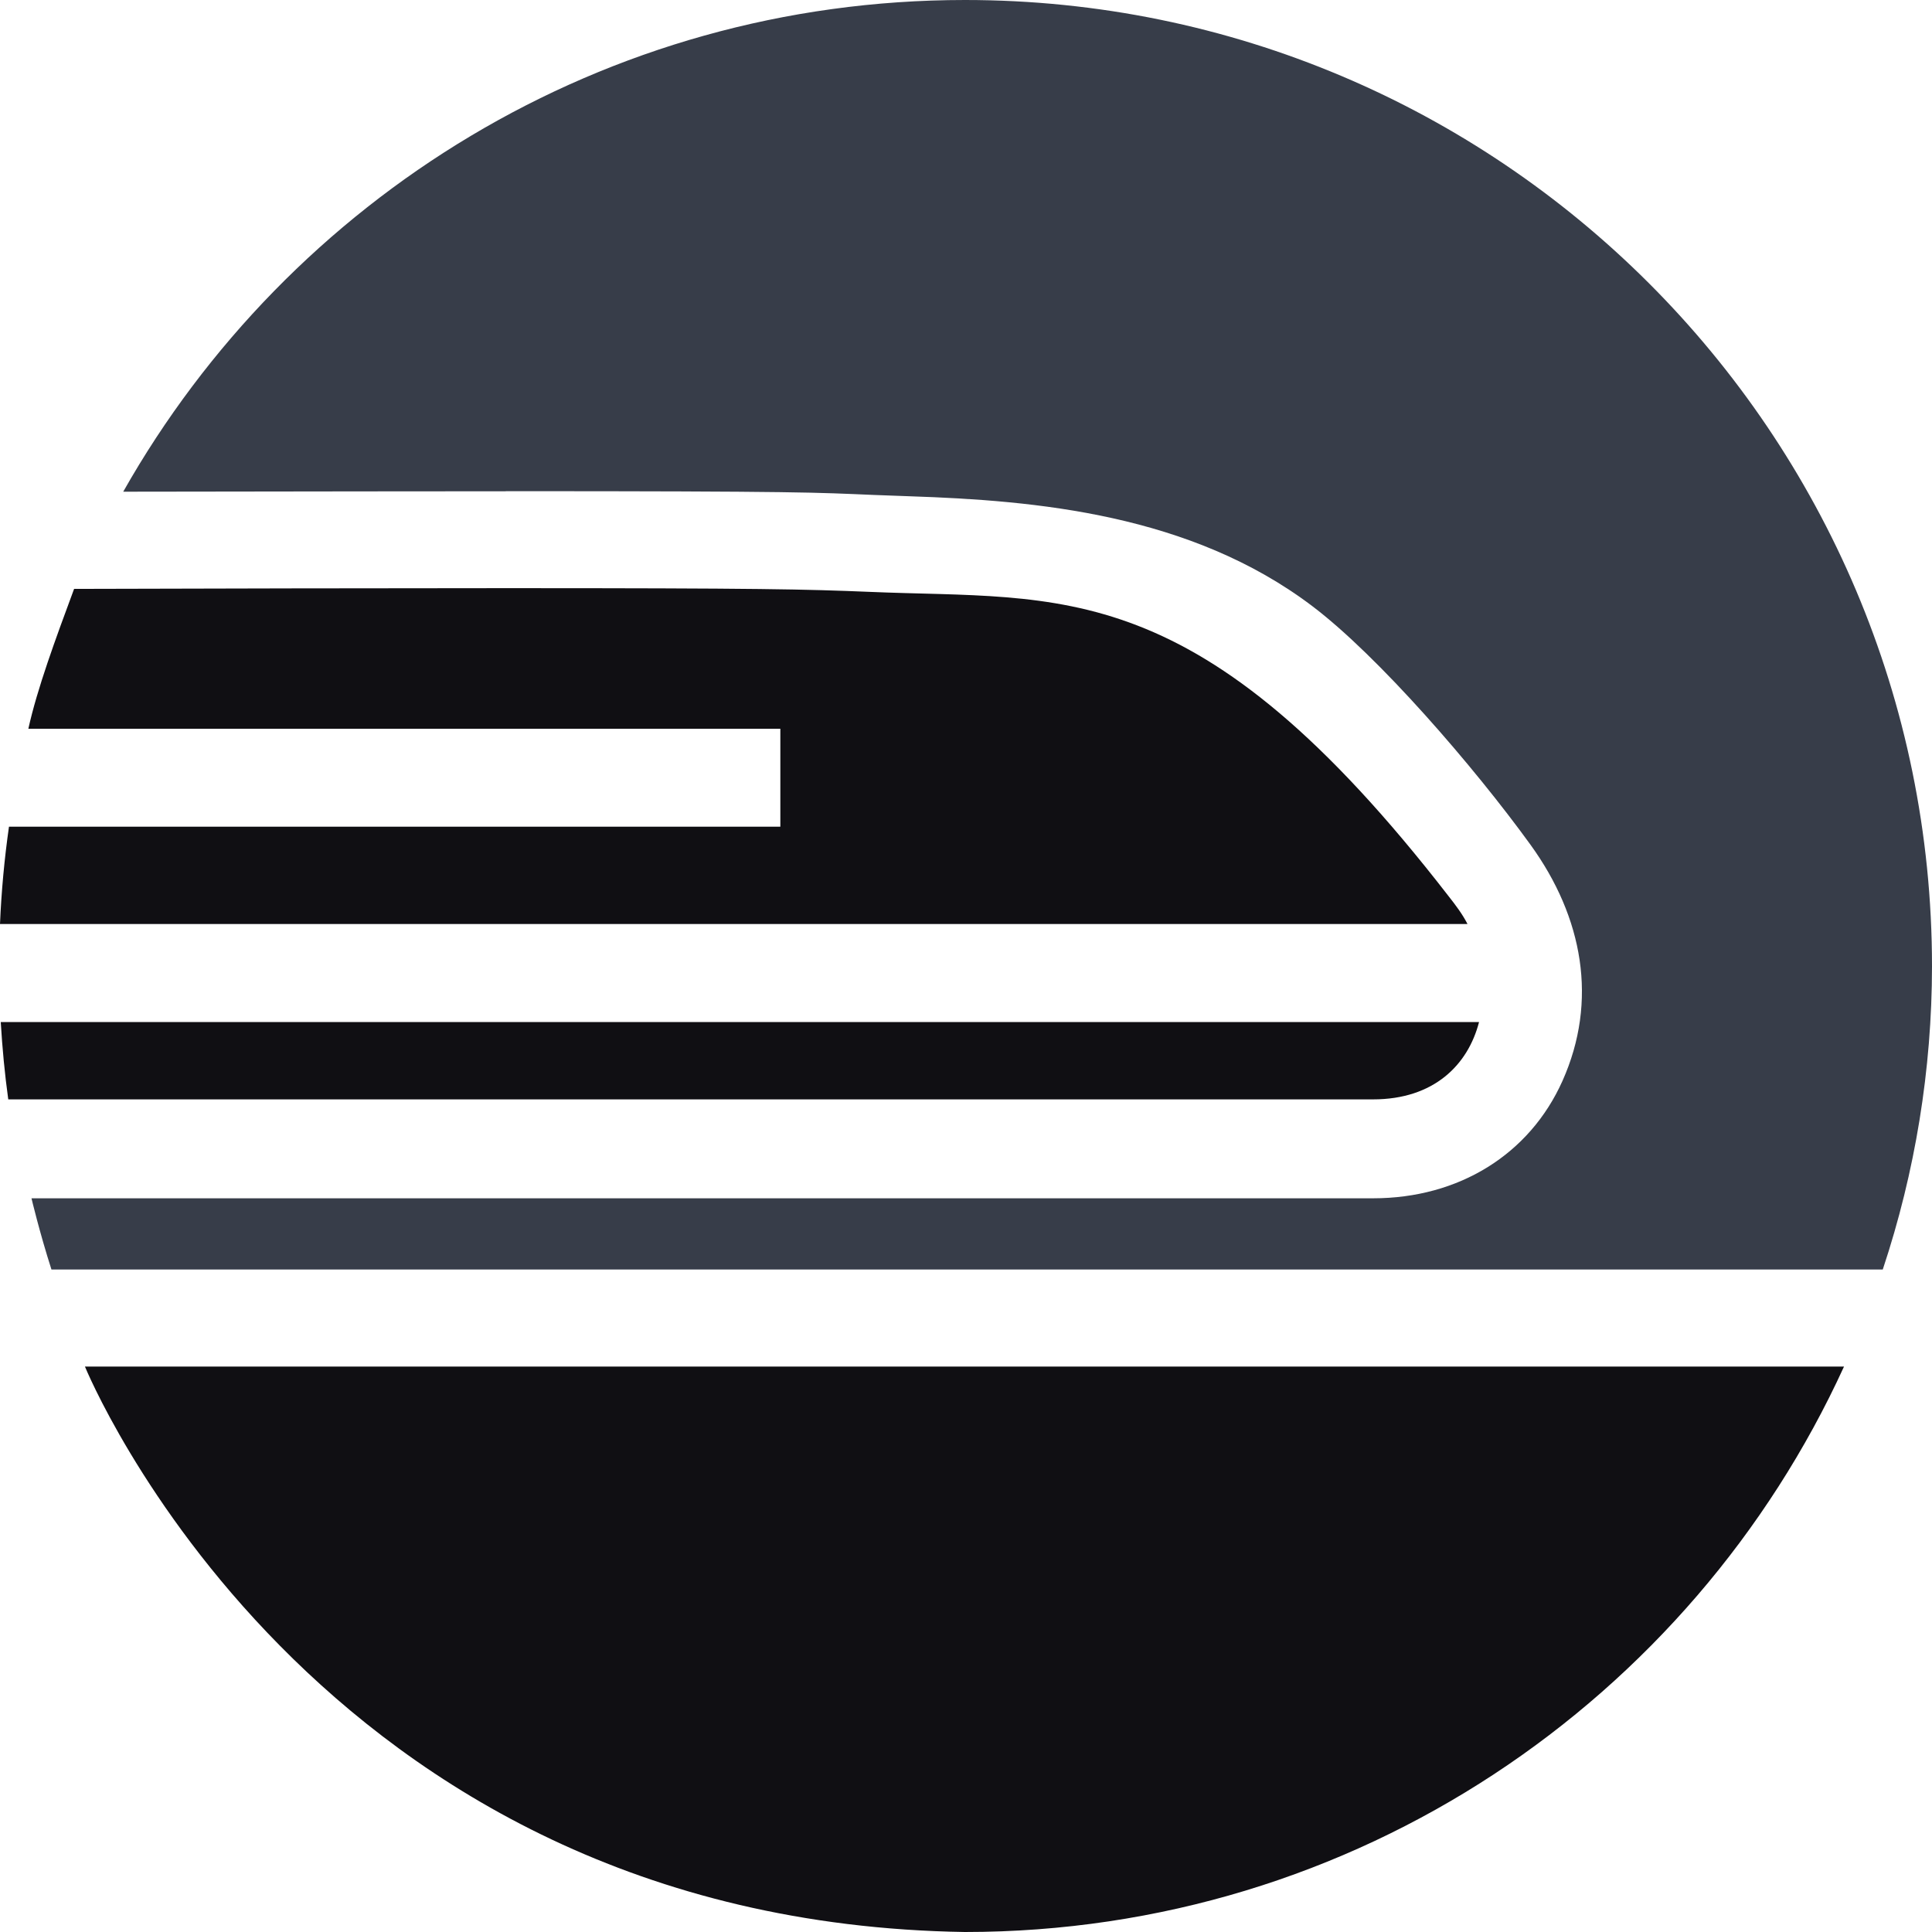
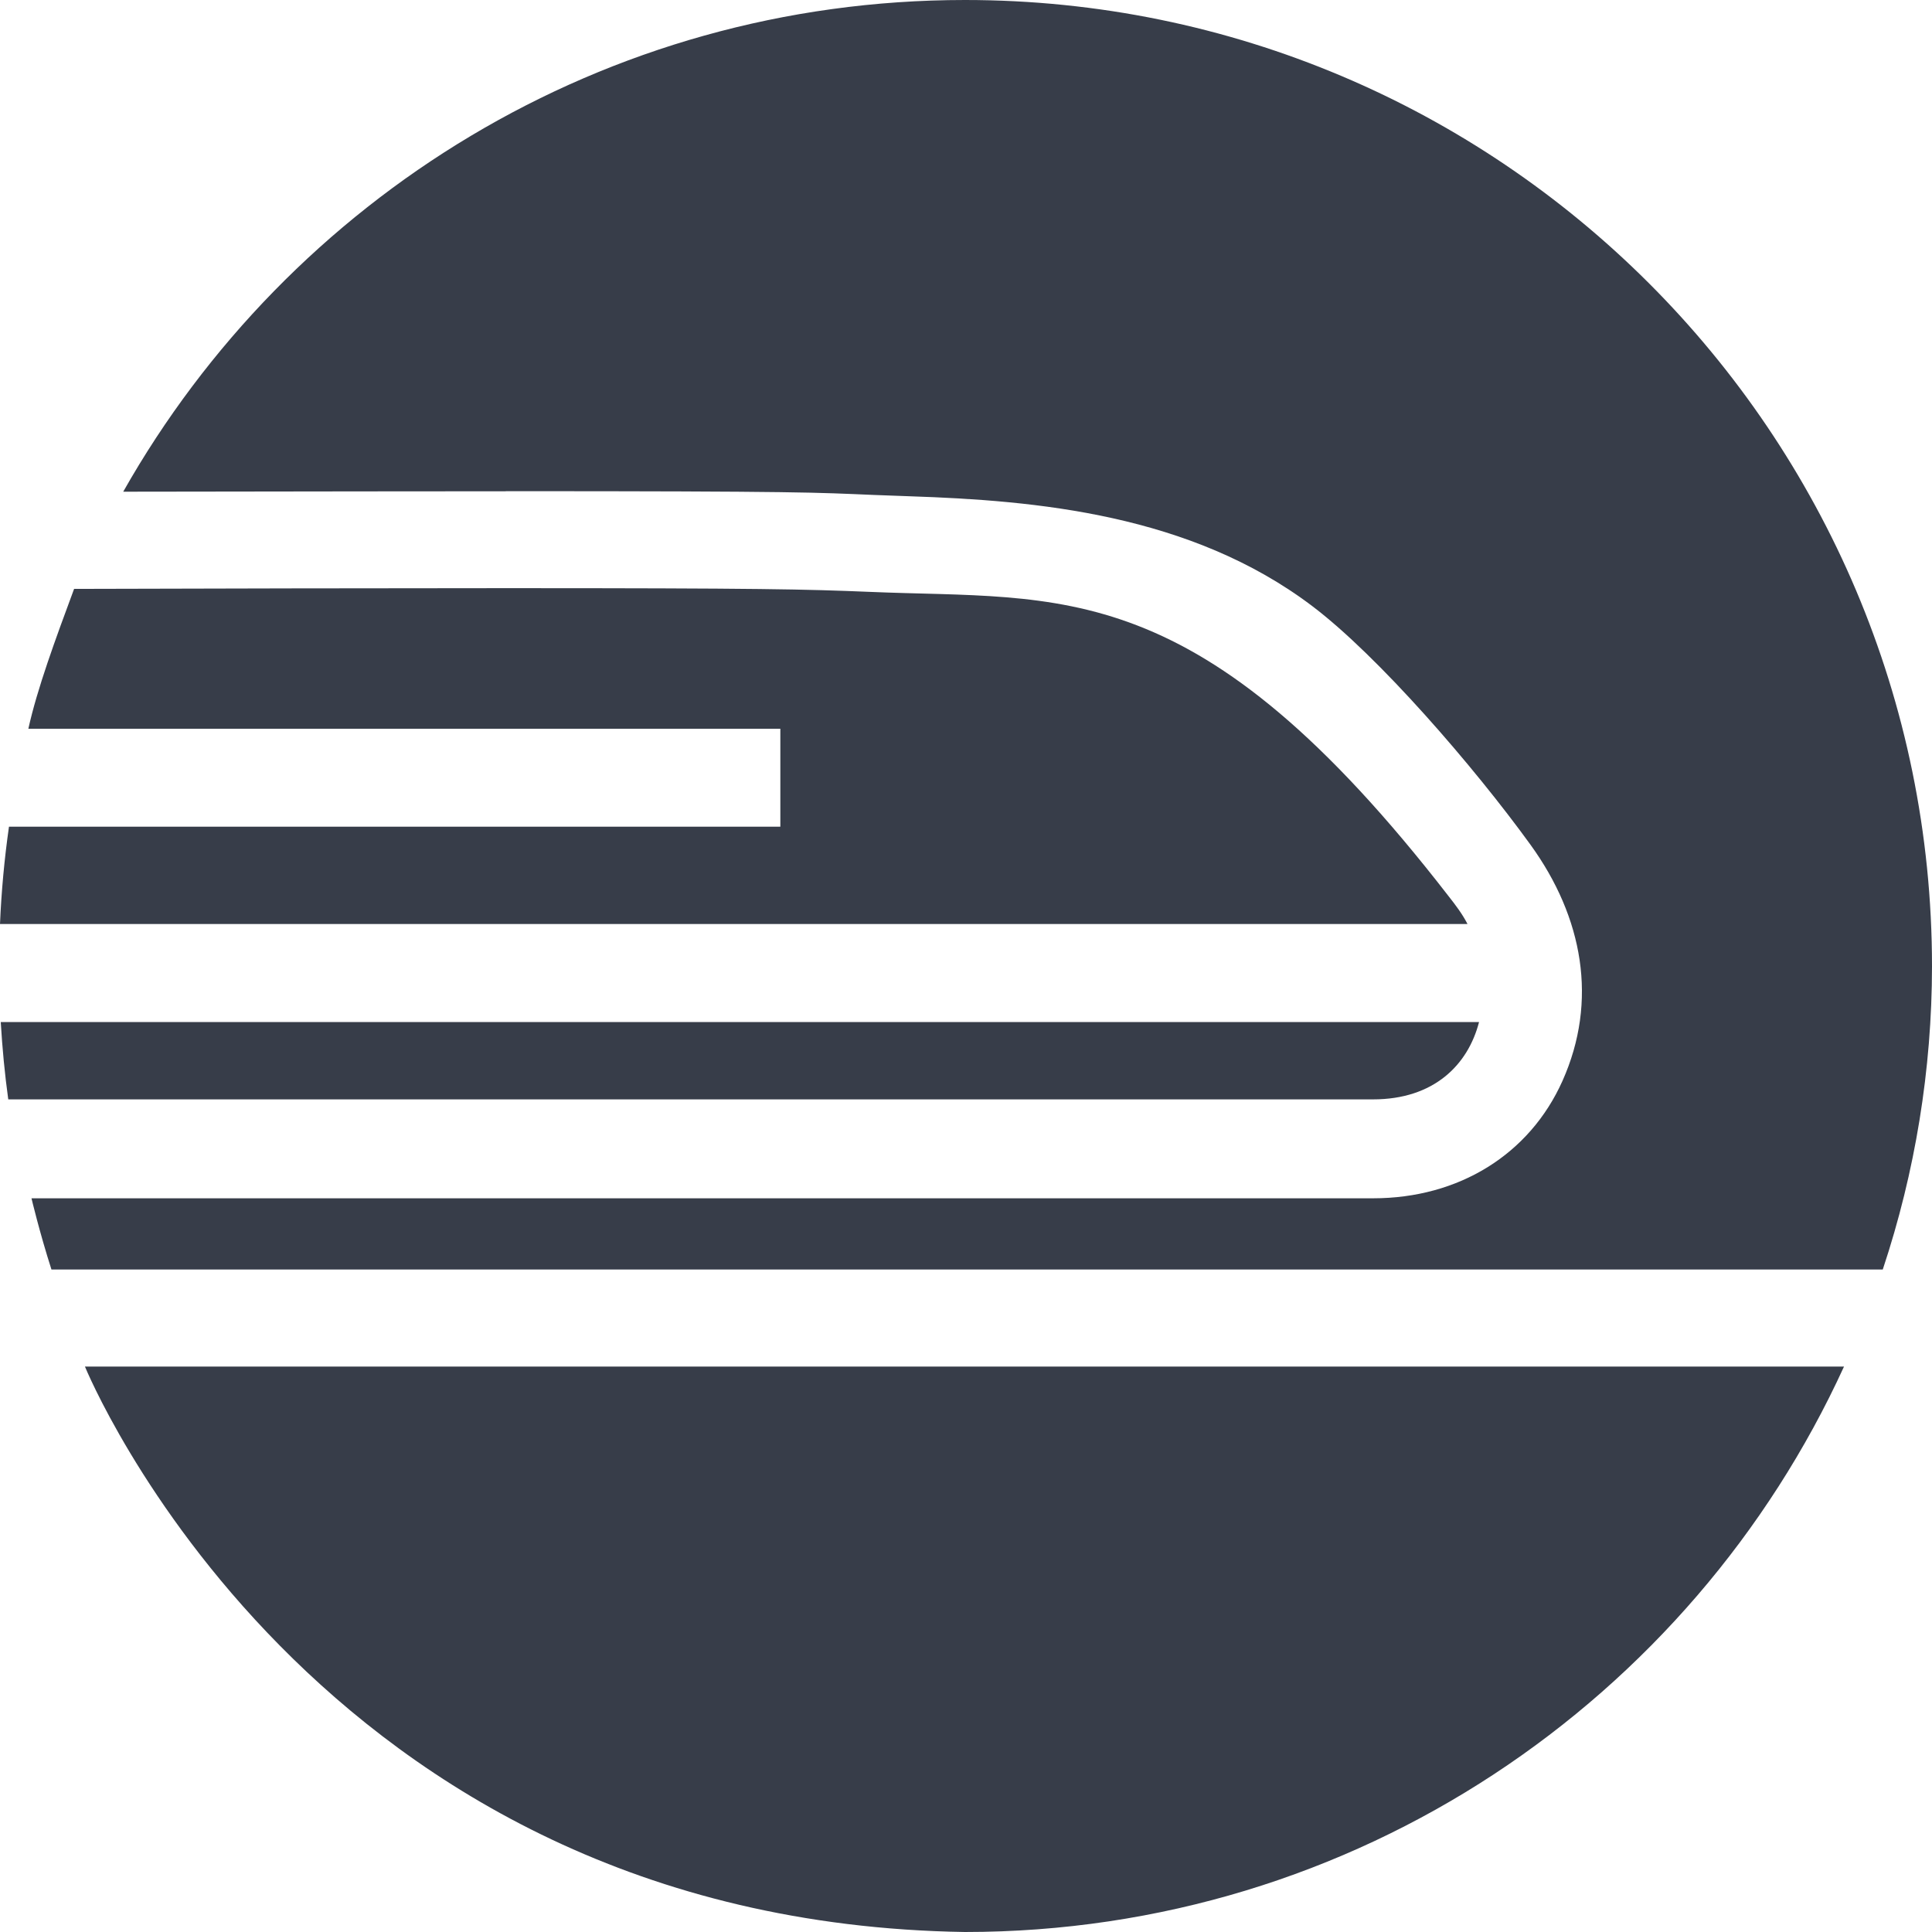
- <svg xmlns="http://www.w3.org/2000/svg" width="1024" height="1024" viewBox="0 0 1024 1024" fill="none">
-   <path d="M4.756 438.175A520.713 520.713 0 0 0 0 489.735h777.799c-2.716-5.306-6.365-10.09-10.045-14.772-132.97-171.791-204.498-156.896-306.819-161.26-34.114-1.403-57.249-1.967-193.037-1.967-72.677 0-151.688.185-228.628.39-9.96 26.884-19.566 52.942-24.243 74.14h398.571v51.909H4.756ZM783.93 541.696H.399c.82 13.851 2.112 27.517 3.978 40.999h723.39c32.248 0 50.299-18.297 56.162-40.999ZM45.017 724.306S164.941 1018.77 511.46 1024c207.112 0 385.071-123.006 465.907-299.694H45.017Z" fill="#100F13" />
-   <path d="M511.454 0C319.953 0 153.311 105.16 65.31 260.612c68.771-.144 202.704-.226 202.704-.226h.031v-.051c158.309 0 164.193.707 195.118 1.998l19.149.706c66.7 2.224 148.683 9.384 213.19 58.19 35.015 26.471 85.571 84.896 115.708 126.52 27.861 38.499 35.876 82.756 16.933 125.158-17.436 38.97-54.952 62.215-100.383 62.215H16.69s4.233 17.944 10.58 37.751h970.632A510.385 510.385 0 0 0 1024 512.218C1024.01 229.355 794.532 0 511.454 0Z" fill="#373D49" />
+ <svg xmlns="http://www.w3.org/2000/svg" width="1024" height="1024" viewBox="0 0 1024 1024" fill="#373D49">
+   <path d="M4.756 438.175A520.713 520.713 0 0 0 0 489.735h777.799c-2.716-5.306-6.365-10.09-10.045-14.772-132.97-171.791-204.498-156.896-306.819-161.26-34.114-1.403-57.249-1.967-193.037-1.967-72.677 0-151.688.185-228.628.39-9.96 26.884-19.566 52.942-24.243 74.14h398.571v51.909H4.756ZM783.93 541.696H.399c.82 13.851 2.112 27.517 3.978 40.999h723.39c32.248 0 50.299-18.297 56.162-40.999ZM45.017 724.306S164.941 1018.77 511.46 1024c207.112 0 385.071-123.006 465.907-299.694H45.017Z" />
+   <path d="M511.454 0C319.953 0 153.311 105.16 65.31 260.612c68.771-.144 202.704-.226 202.704-.226h.031v-.051c158.309 0 164.193.707 195.118 1.998l19.149.706c66.7 2.224 148.683 9.384 213.19 58.19 35.015 26.471 85.571 84.896 115.708 126.52 27.861 38.499 35.876 82.756 16.933 125.158-17.436 38.97-54.952 62.215-100.383 62.215H16.69s4.233 17.944 10.58 37.751h970.632A510.385 510.385 0 0 0 1024 512.218C1024.01 229.355 794.532 0 511.454 0Z" />
</svg>
